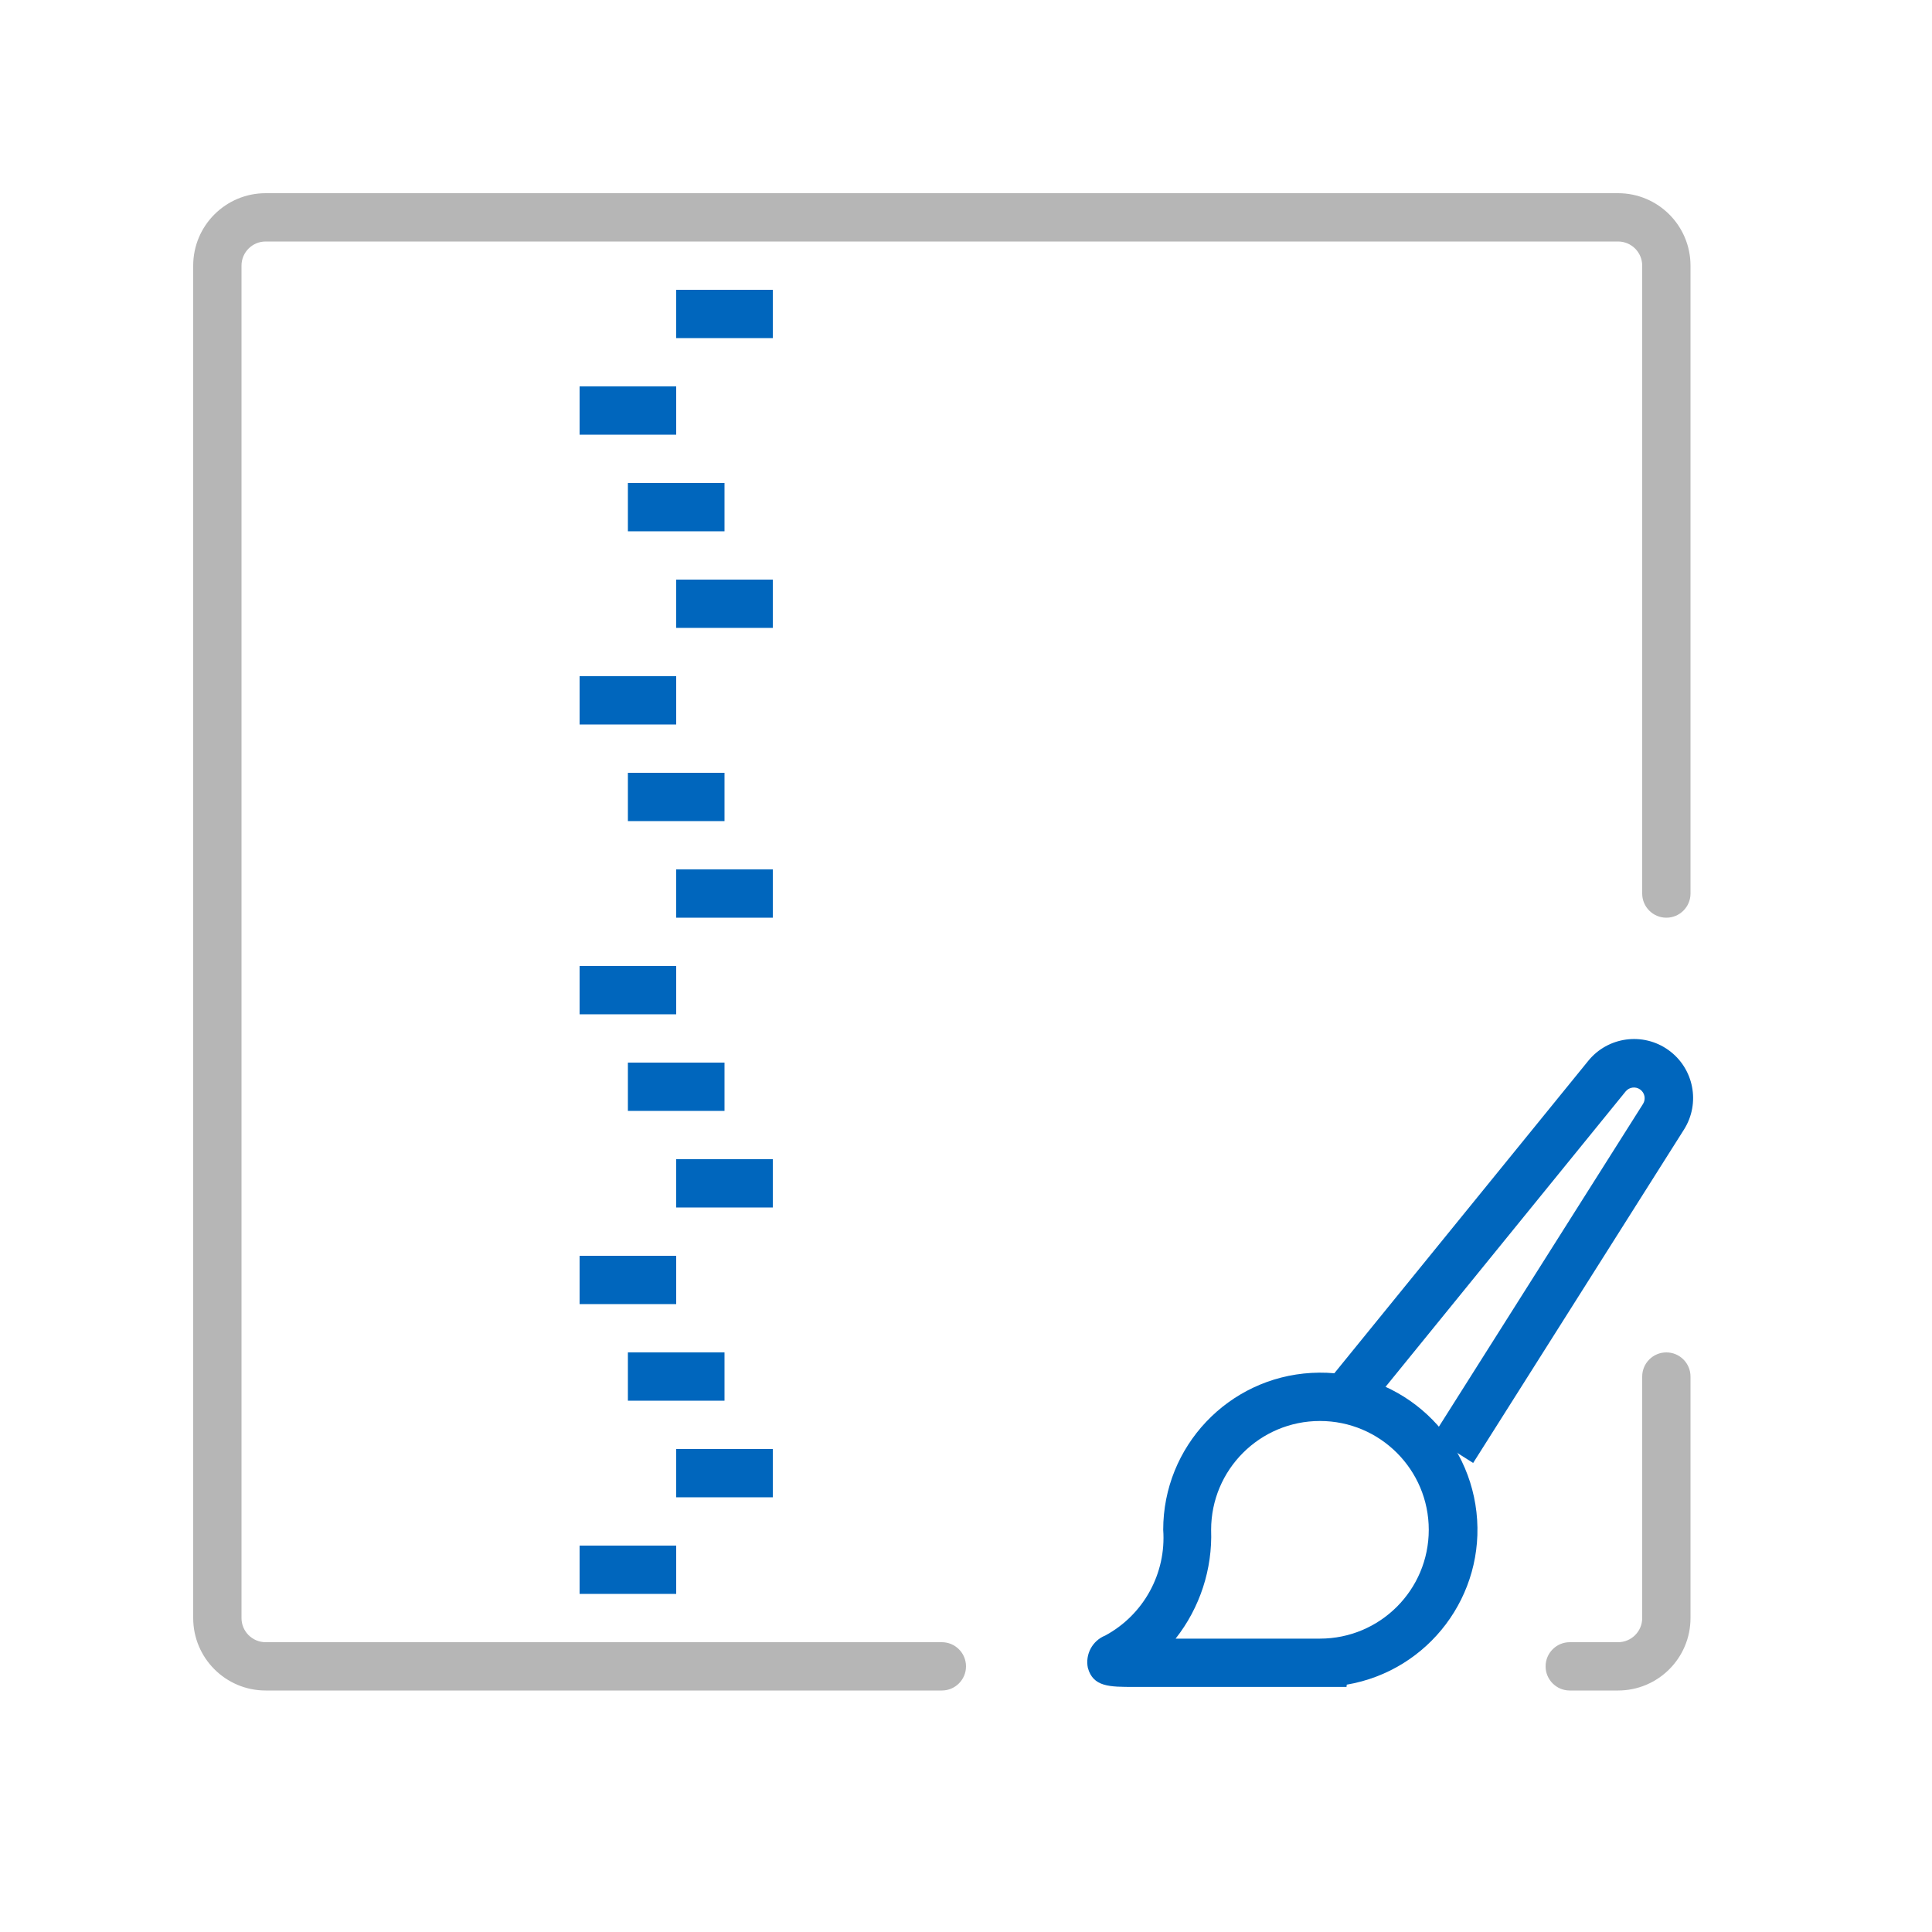
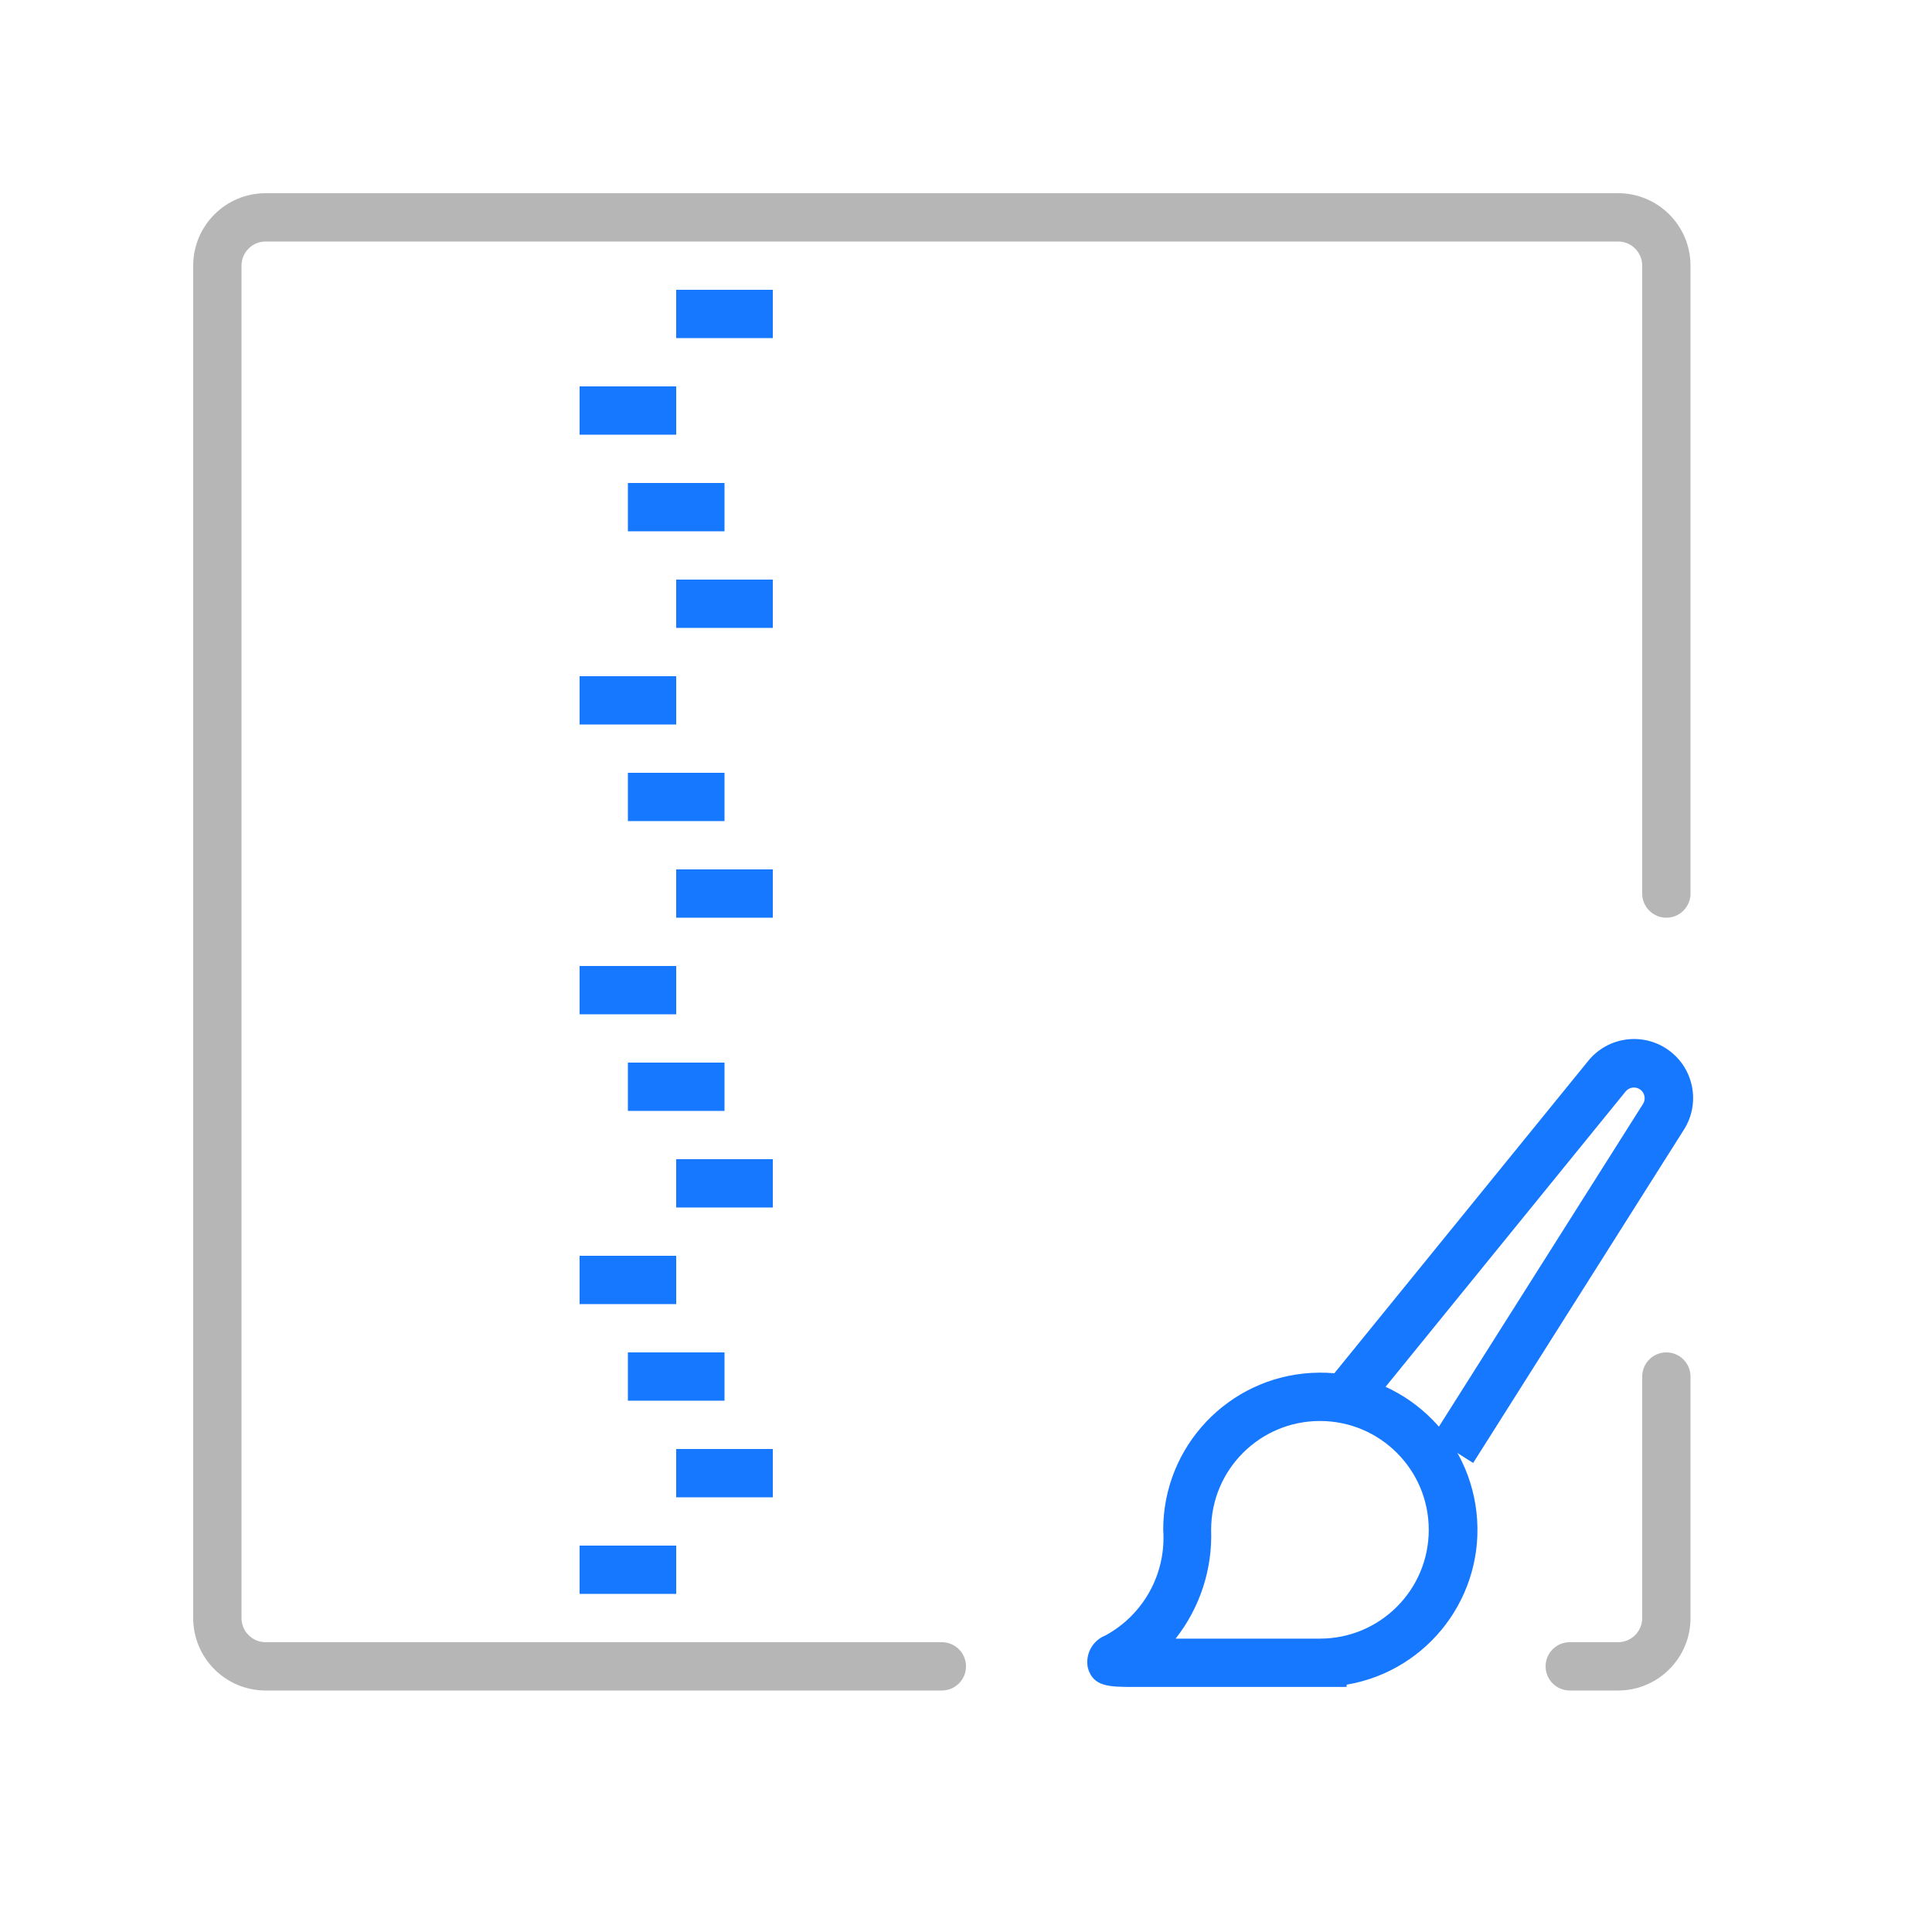
<svg xmlns="http://www.w3.org/2000/svg" width="40" height="40" viewBox="0 0 40 40">
-   <path d="M27.878,34.926h-4.4c-.509,0-.845,0-.955-.394a.593.593,0,0,1,.36-.67,2.3,2.3,0,0,0,1.2-2.189,3.253,3.253,0,1,1,3.8,3.206Zm-3.538-1h2.988a2.253,2.253,0,1,0-2.253-2.253A3.445,3.445,0,0,1,24.34,33.926Z" style="fill:#0066bd" />
-   <path d="M30.5,30.289l-.846-.535,4.364-6.9a.222.222,0,0,0-.36-.258l-5.4,6.644-.776-.631,5.4-6.644a1.222,1.222,0,0,1,1.982,1.423Z" style="fill:#0066bd" />
+   <path d="M27.878,34.926h-4.4c-.509,0-.845,0-.955-.394a.593.593,0,0,1,.36-.67,2.3,2.3,0,0,0,1.2-2.189,3.253,3.253,0,1,1,3.8,3.206Zm-3.538-1h2.988a2.253,2.253,0,1,0-2.253-2.253A3.445,3.445,0,0,1,24.34,33.926Z" style="fill:#1677ff" />
+   <path d="M30.5,30.289l-.846-.535,4.364-6.9a.222.222,0,0,0-.36-.258l-5.4,6.644-.776-.631,5.4-6.644a1.222,1.222,0,0,1,1.982,1.423Z" style="fill:#1677ff" />
  <path d="M33.5,35h-1a.5.5,0,0,1,0-1h1a.5.5,0,0,0,.5-.5v-5a.5.5,0,0,1,1,0v5A1.5,1.5,0,0,1,33.5,35Z" style="fill:#b6b6b6" />
  <path d="M19.5,35H5.5A1.5,1.5,0,0,1,4,33.5V5.5A1.5,1.5,0,0,1,5.5,4h28A1.5,1.5,0,0,1,35,5.5v13a.5.5,0,0,1-1,0V5.5a.5.5,0,0,0-.5-.5H5.5a.5.5,0,0,0-.5.5v28a.5.5,0,0,0,.5.5h14a.5.5,0,0,1,0,1Z" style="fill:#b6b6b6" />
-   <rect x="14" y="6" width="2" height="1" style="fill:#0066bd" />
-   <rect x="12" y="8" width="2" height="1" style="fill:#0066bd" />
-   <rect x="14" y="12" width="2" height="1" style="fill:#0066bd" />
-   <rect x="12" y="14" width="2" height="1" style="fill:#0066bd" />
-   <rect x="13" y="10" width="2" height="1" style="fill:#0066bd" />
-   <rect x="14" y="18" width="2" height="1" style="fill:#0066bd" />
-   <rect x="12" y="20" width="2" height="1" style="fill:#0066bd" />
-   <rect x="13" y="16" width="2" height="1" style="fill:#0066bd" />
-   <rect x="14" y="24" width="2" height="1" style="fill:#0066bd" />
-   <rect x="12" y="26" width="2" height="1" style="fill:#0066bd" />
-   <rect x="13" y="22" width="2" height="1" style="fill:#0066bd" />
-   <rect x="14" y="30" width="2" height="1" style="fill:#0066bd" />
-   <rect x="12" y="32" width="2" height="1" style="fill:#0066bd" />
-   <rect x="13" y="28" width="2" height="1" style="fill:#0066bd" />
+   <rect x="14" y="6" width="2" height="1" style="fill:#1677ff" />
+   <rect x="12" y="8" width="2" height="1" style="fill:#1677ff" />
+   <rect x="14" y="12" width="2" height="1" style="fill:#1677ff" />
+   <rect x="12" y="14" width="2" height="1" style="fill:#1677ff" />
+   <rect x="13" y="10" width="2" height="1" style="fill:#1677ff" />
+   <rect x="14" y="18" width="2" height="1" style="fill:#1677ff" />
+   <rect x="12" y="20" width="2" height="1" style="fill:#1677ff" />
+   <rect x="13" y="16" width="2" height="1" style="fill:#1677ff" />
+   <rect x="14" y="24" width="2" height="1" style="fill:#1677ff" />
+   <rect x="12" y="26" width="2" height="1" style="fill:#1677ff" />
+   <rect x="13" y="22" width="2" height="1" style="fill:#1677ff" />
+   <rect x="14" y="30" width="2" height="1" style="fill:#1677ff" />
+   <rect x="12" y="32" width="2" height="1" style="fill:#1677ff" />
+   <rect x="13" y="28" width="2" height="1" style="fill:#1677ff" />
</svg>
